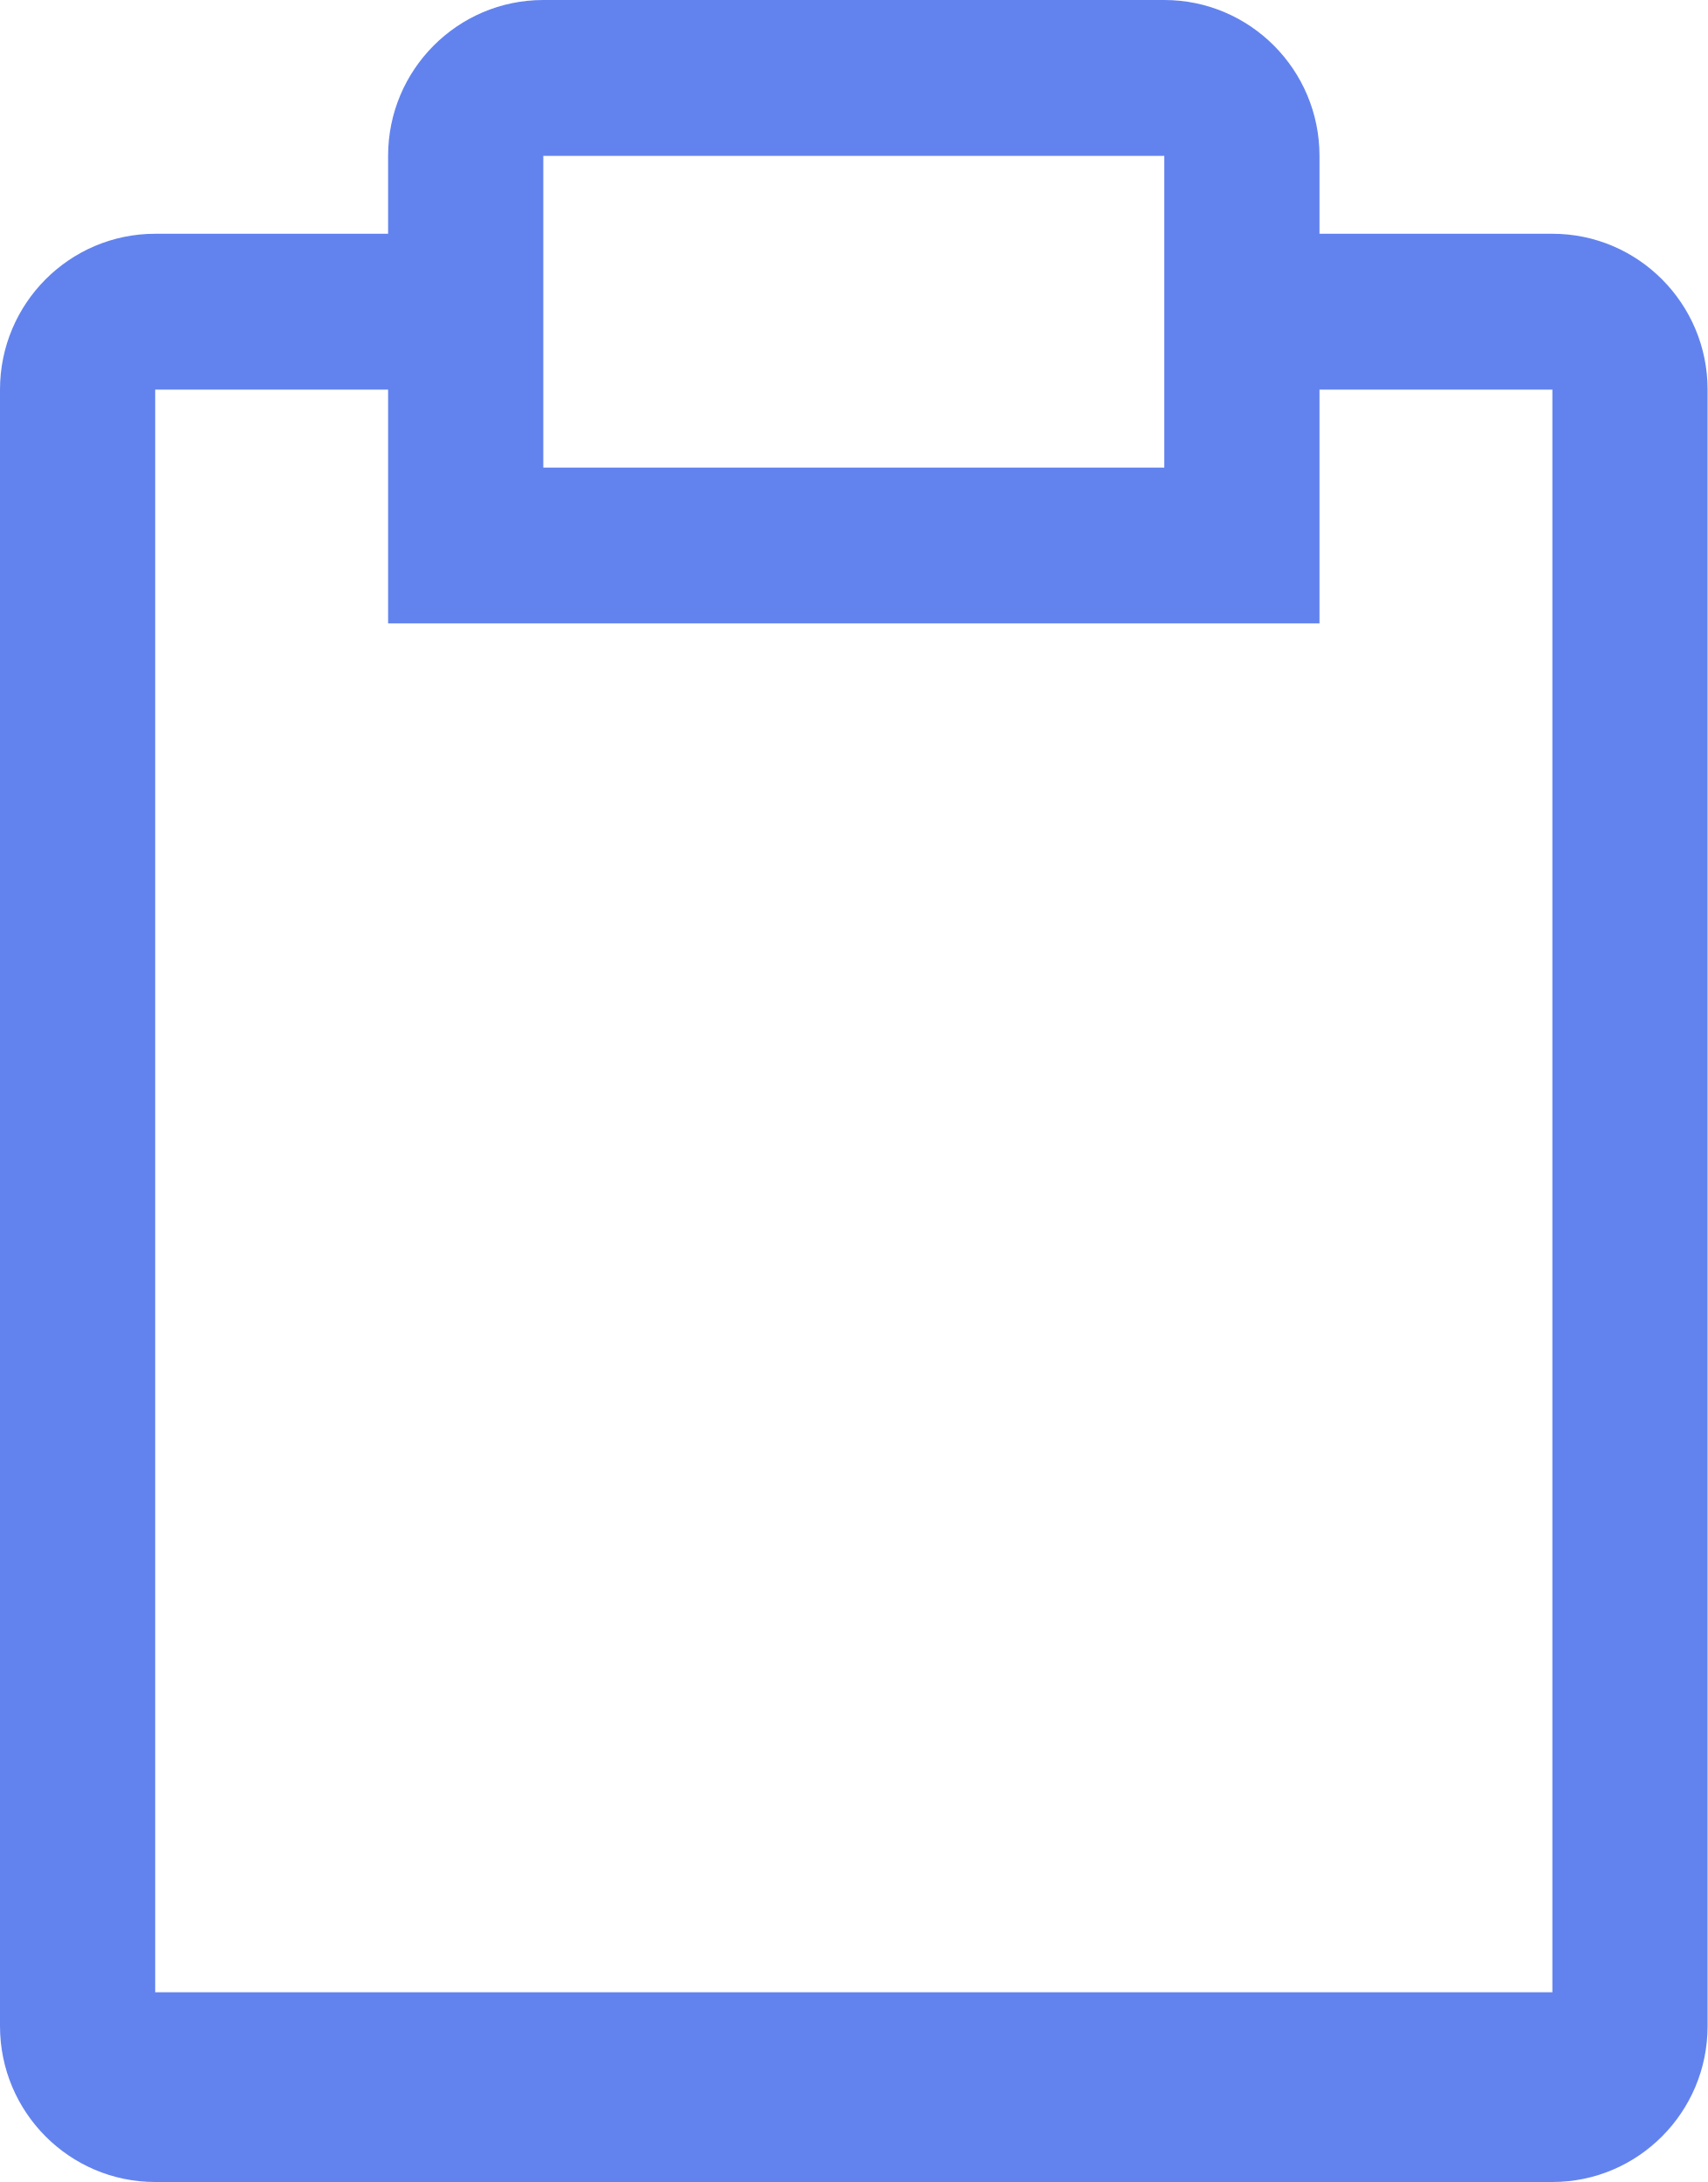
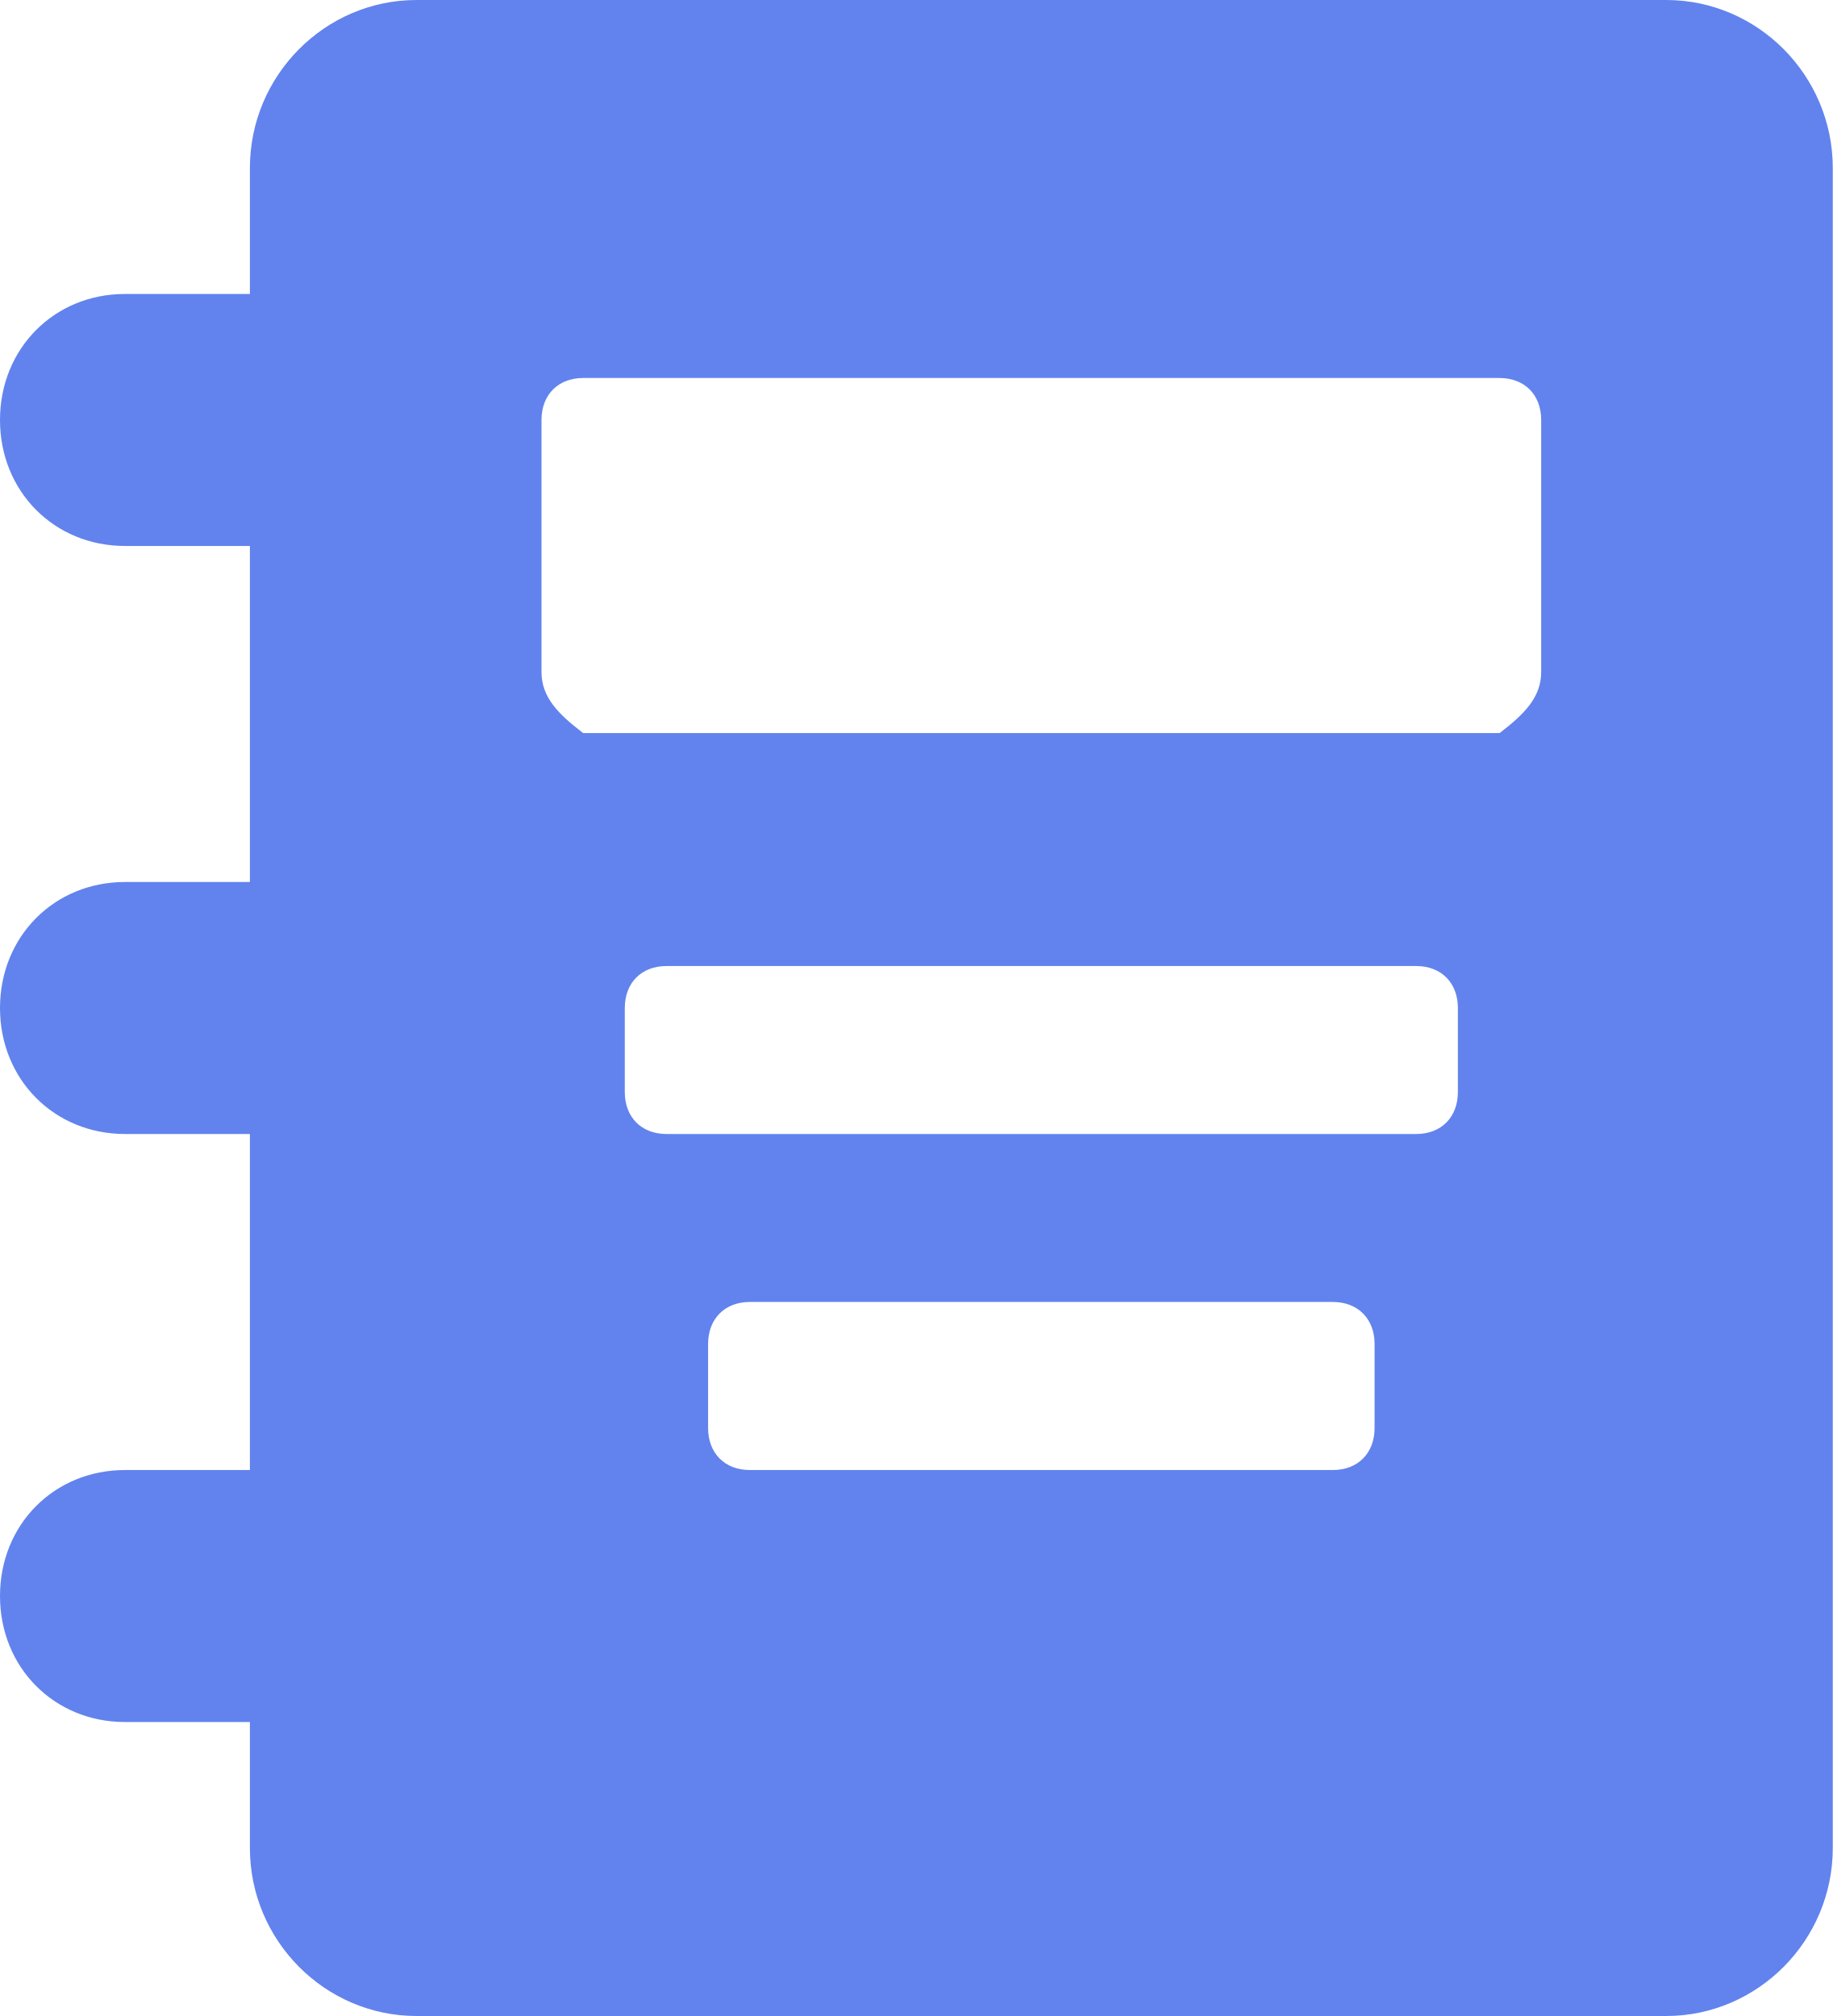
- <svg xmlns="http://www.w3.org/2000/svg" version="1.1" width="18px" height="23px">
-   <g transform="matrix(1 0 0 1 -31 -258 )">
-     <path d="M 18 4.107  C 18 3.2  17.267 2.464  16.364 2.464  L 13.909 2.464  L 13.909 2.4  L 13.909 1.643  C 13.909 0.736  13.176 0  12.273 0  L 5.727 0  C 4.824 0  4.091 0.736  4.091 1.643  L 4.091 2.464  L 1.636 2.464  C 0.733 2.464  0 3.2  0 4.107  L 0 21.357  C 0 22.264  0.733 23  1.636 23  L 16.364 23  C 17.267 23  18 22.264  18 21.357  L 18 4.107  Z M 5.727 4.929  L 5.727 1.643  L 12.273 1.643  L 12.273 4.929  L 5.727 4.929  Z M 16.364 4.107  L 16.364 21  L 1.636 21  L 1.636 4.107  L 4.091 4.107  L 4.091 6.571  L 13.909 6.571  L 13.909 4.107  L 16.364 4.107  Z " fill-rule="nonzero" fill="#6283ee" stroke="none" transform="matrix(1 0 0 1 31 258 )" />
+ <svg xmlns="http://www.w3.org/2000/svg" version="1.1" width="20px" height="22px">
+   <g transform="matrix(1 0 0 1 -30 -183 )">
+     <path d="M 20 1.833  C 20 0.825  19.182 0  18.182 0  L 4.545 0  C 3.545 0  2.727 0.825  2.727 1.833  L 2.727 3.208  L 1.364 3.208  C 0.591 3.208  0 3.804  0 4.583  C 0 5.362  0.591 5.958  1.364 5.958  L 2.727 5.958  L 2.727 9.625  L 1.364 9.625  C 0.591 9.625  0 10.221  0 11  C 0 11.779  0.591 12.375  1.364 12.375  L 2.727 12.375  L 2.727 16.042  L 1.364 16.042  C 0.591 16.042  0 16.637  0 17.417  C 0 18.196  0.591 18.792  1.364 18.792  L 2.727 18.792  L 2.727 20.167  C 2.727 21.175  3.545 22  4.545 22  L 18.182 22  C 19.182 22  20 21.175  20 20.167  L 20 1.833  Z M 15 14.667  L 15 15.583  C 15 15.858  14.818 16.042  14.545 16.042  L 8.182 16.042  C 7.909 16.042  7.727 15.858  7.727 15.583  L 7.727 14.667  C 7.727 14.392  7.909 14.208  8.182 14.208  L 14.545 14.208  C 14.818 14.208  15 14.392  15 14.667  Z M 15.909 11  L 15.909 11.917  C 15.909 12.192  15.727 12.375  15.455 12.375  L 7.273 12.375  C 7 12.375  6.818 12.192  6.818 11.917  L 6.818 11  C 6.818 10.725  7 10.542  7.273 10.542  L 15.455 10.542  C 15.727 10.542  15.909 10.725  15.909 11  Z M 16.818 4.583  L 16.818 7.333  C 16.818 7.608  16.636 7.792  16.364 8  L 6.364 8  C 6.091 7.792  5.909 7.608  5.909 7.333  L 5.909 4.583  C 5.909 4.308  6.091 4.125  6.364 4.125  L 16.364 4.125  C 16.636 4.125  16.818 4.308  16.818 4.583  Z " fill-rule="nonzero" fill="#6283ee" stroke="none" transform="matrix(1 0 0 1 30 183 )" />
  </g>
</svg>
